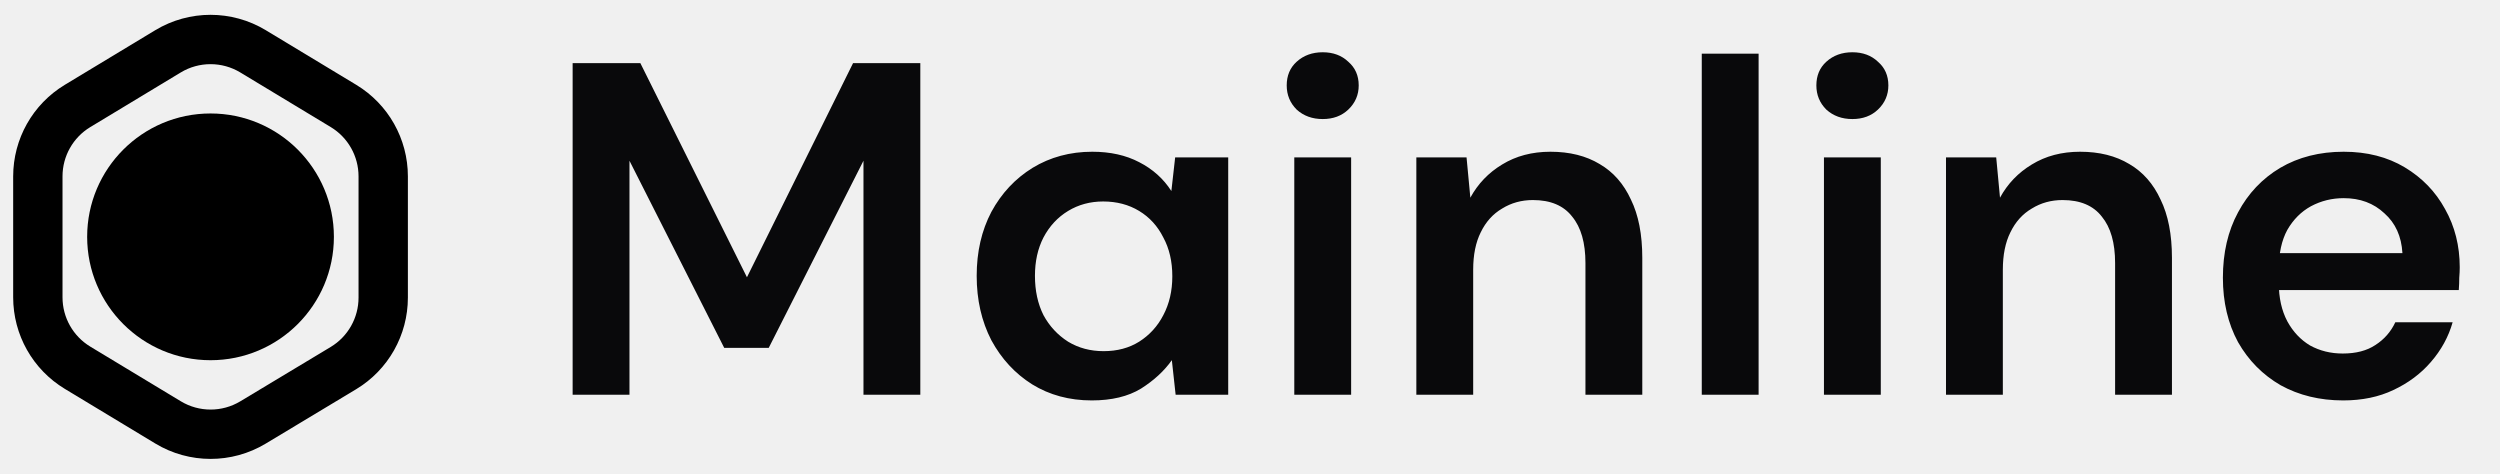
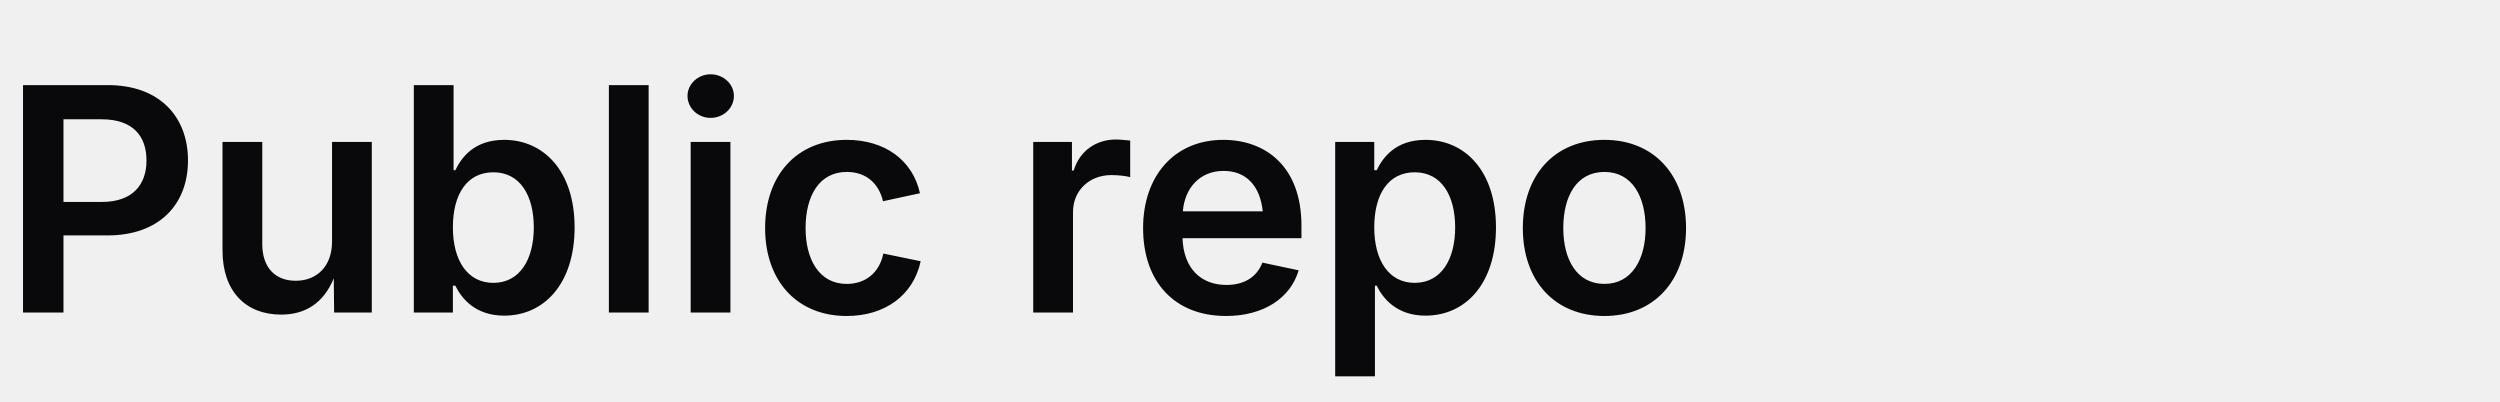
- <svg xmlns="http://www.w3.org/2000/svg" width="95" height="18" viewBox="0 0 95 18" fill="none">
-   <g clip-path="url(#clip0_35_4539)">
-     <path d="M2.947 4.026L6.385 1.95C7.378 1.351 8.622 1.351 9.615 1.95L13.053 4.026C13.99 4.592 14.562 5.607 14.562 6.701V11.31C14.562 12.406 13.988 13.423 13.049 13.988L9.614 16.054C8.621 16.651 7.379 16.65 6.388 16.052L2.947 13.974C2.01 13.408 1.438 12.393 1.438 11.299V6.701C1.438 5.606 2.01 4.592 2.947 4.026Z" stroke="black" stroke-width="1.875" stroke-linejoin="bevel" />
-     <path d="M12.688 9C12.688 6.411 10.589 4.312 8 4.312C5.411 4.312 3.312 6.411 3.312 9C3.312 11.589 5.411 13.688 8 13.688C10.589 13.688 12.688 11.589 12.688 9Z" fill="black" />
-   </g>
-   <path d="M21.76 15V2.4H24.334L28.384 10.536L32.416 2.4H34.972V15H32.812V6.108L29.212 13.218H27.52L23.92 6.108V15H21.76ZM41.488 15.216C40.636 15.216 39.88 15.012 39.22 14.604C38.572 14.196 38.056 13.638 37.672 12.93C37.3 12.21 37.114 11.394 37.114 10.482C37.114 9.57 37.3 8.76 37.672 8.052C38.056 7.344 38.578 6.786 39.238 6.378C39.91 5.97 40.666 5.766 41.506 5.766C42.19 5.766 42.784 5.898 43.288 6.162C43.804 6.426 44.212 6.792 44.512 7.26L44.656 5.982H46.672V15H44.674L44.53 13.686C44.242 14.094 43.852 14.454 43.36 14.766C42.868 15.066 42.244 15.216 41.488 15.216ZM41.938 13.344C42.454 13.344 42.904 13.224 43.288 12.984C43.684 12.732 43.99 12.396 44.206 11.976C44.434 11.544 44.548 11.052 44.548 10.5C44.548 9.936 44.434 9.444 44.206 9.024C43.99 8.592 43.684 8.256 43.288 8.016C42.892 7.776 42.436 7.656 41.92 7.656C41.428 7.656 40.984 7.776 40.588 8.016C40.192 8.256 39.88 8.592 39.652 9.024C39.436 9.444 39.328 9.93 39.328 10.482C39.328 11.046 39.436 11.544 39.652 11.976C39.88 12.396 40.192 12.732 40.588 12.984C40.984 13.224 41.434 13.344 41.938 13.344ZM49.183 15V5.982H51.343V15H49.183ZM50.263 4.524C49.867 4.524 49.537 4.404 49.273 4.164C49.021 3.912 48.895 3.606 48.895 3.246C48.895 2.874 49.021 2.574 49.273 2.346C49.537 2.106 49.867 1.986 50.263 1.986C50.659 1.986 50.983 2.106 51.235 2.346C51.499 2.574 51.631 2.874 51.631 3.246C51.631 3.606 51.499 3.912 51.235 4.164C50.983 4.404 50.659 4.524 50.263 4.524ZM53.821 15V5.982H55.729L55.873 7.512C56.161 6.984 56.563 6.564 57.079 6.252C57.607 5.928 58.219 5.766 58.915 5.766C59.647 5.766 60.271 5.922 60.787 6.234C61.303 6.534 61.699 6.984 61.975 7.584C62.263 8.172 62.407 8.91 62.407 9.798V15H60.247V9.996C60.247 9.228 60.079 8.64 59.743 8.232C59.419 7.812 58.921 7.602 58.249 7.602C57.817 7.602 57.427 7.71 57.079 7.926C56.731 8.13 56.461 8.43 56.269 8.826C56.077 9.21 55.981 9.684 55.981 10.248V15H53.821ZM64.667 15V2.04H66.827V15H64.667ZM69.31 15V5.982H71.47V15H69.31ZM70.39 4.524C69.994 4.524 69.664 4.404 69.4 4.164C69.148 3.912 69.022 3.606 69.022 3.246C69.022 2.874 69.148 2.574 69.4 2.346C69.664 2.106 69.994 1.986 70.39 1.986C70.786 1.986 71.11 2.106 71.362 2.346C71.626 2.574 71.758 2.874 71.758 3.246C71.758 3.606 71.626 3.912 71.362 4.164C71.11 4.404 70.786 4.524 70.39 4.524ZM73.948 15V5.982H75.856L76 7.512C76.288 6.984 76.69 6.564 77.206 6.252C77.734 5.928 78.346 5.766 79.042 5.766C79.774 5.766 80.398 5.922 80.914 6.234C81.43 6.534 81.826 6.984 82.102 7.584C82.39 8.172 82.534 8.91 82.534 9.798V15H80.374V9.996C80.374 9.228 80.206 8.64 79.87 8.232C79.546 7.812 79.048 7.602 78.376 7.602C77.944 7.602 77.554 7.71 77.206 7.926C76.858 8.13 76.588 8.43 76.396 8.826C76.204 9.21 76.108 9.684 76.108 10.248V15H73.948ZM89.042 15.216C88.154 15.216 87.362 15.024 86.666 14.64C85.982 14.244 85.442 13.698 85.046 13.002C84.662 12.294 84.47 11.478 84.47 10.554C84.47 9.606 84.662 8.778 85.046 8.07C85.43 7.35 85.964 6.786 86.648 6.378C87.344 5.97 88.148 5.766 89.06 5.766C89.948 5.766 90.722 5.964 91.382 6.36C92.042 6.756 92.552 7.284 92.912 7.944C93.284 8.604 93.47 9.342 93.47 10.158C93.47 10.278 93.464 10.41 93.452 10.554C93.452 10.698 93.446 10.854 93.434 11.022H86.036V9.618H91.292C91.256 8.982 91.028 8.478 90.608 8.106C90.2 7.722 89.684 7.53 89.06 7.53C88.616 7.53 88.202 7.632 87.818 7.836C87.446 8.04 87.146 8.34 86.918 8.736C86.702 9.132 86.594 9.63 86.594 10.23V10.752C86.594 11.316 86.702 11.802 86.918 12.21C87.134 12.606 87.422 12.912 87.782 13.128C88.154 13.332 88.568 13.434 89.024 13.434C89.528 13.434 89.942 13.326 90.266 13.11C90.602 12.894 90.854 12.606 91.022 12.246H93.2C93.044 12.798 92.768 13.302 92.372 13.758C91.988 14.202 91.514 14.556 90.95 14.82C90.398 15.084 89.762 15.216 89.042 15.216Z" fill="#09090B" />
-   <defs>
-     <clipPath id="clip0_35_4539">
-       <rect width="15" height="17.5" fill="white" transform="translate(0.5 0.25)" />
-     </clipPath>
-   </defs>
+ <svg xmlns="http://www.w3.org/2000/svg" width="112" height="18" viewBox="0 0 112 18" fill="none">
+   <text x="0" y="14" fill="#09090B" font-family="Inter, ui-sans-serif, system-ui, sans-serif" font-size="14" font-weight="600">Public repo</text>
</svg>
